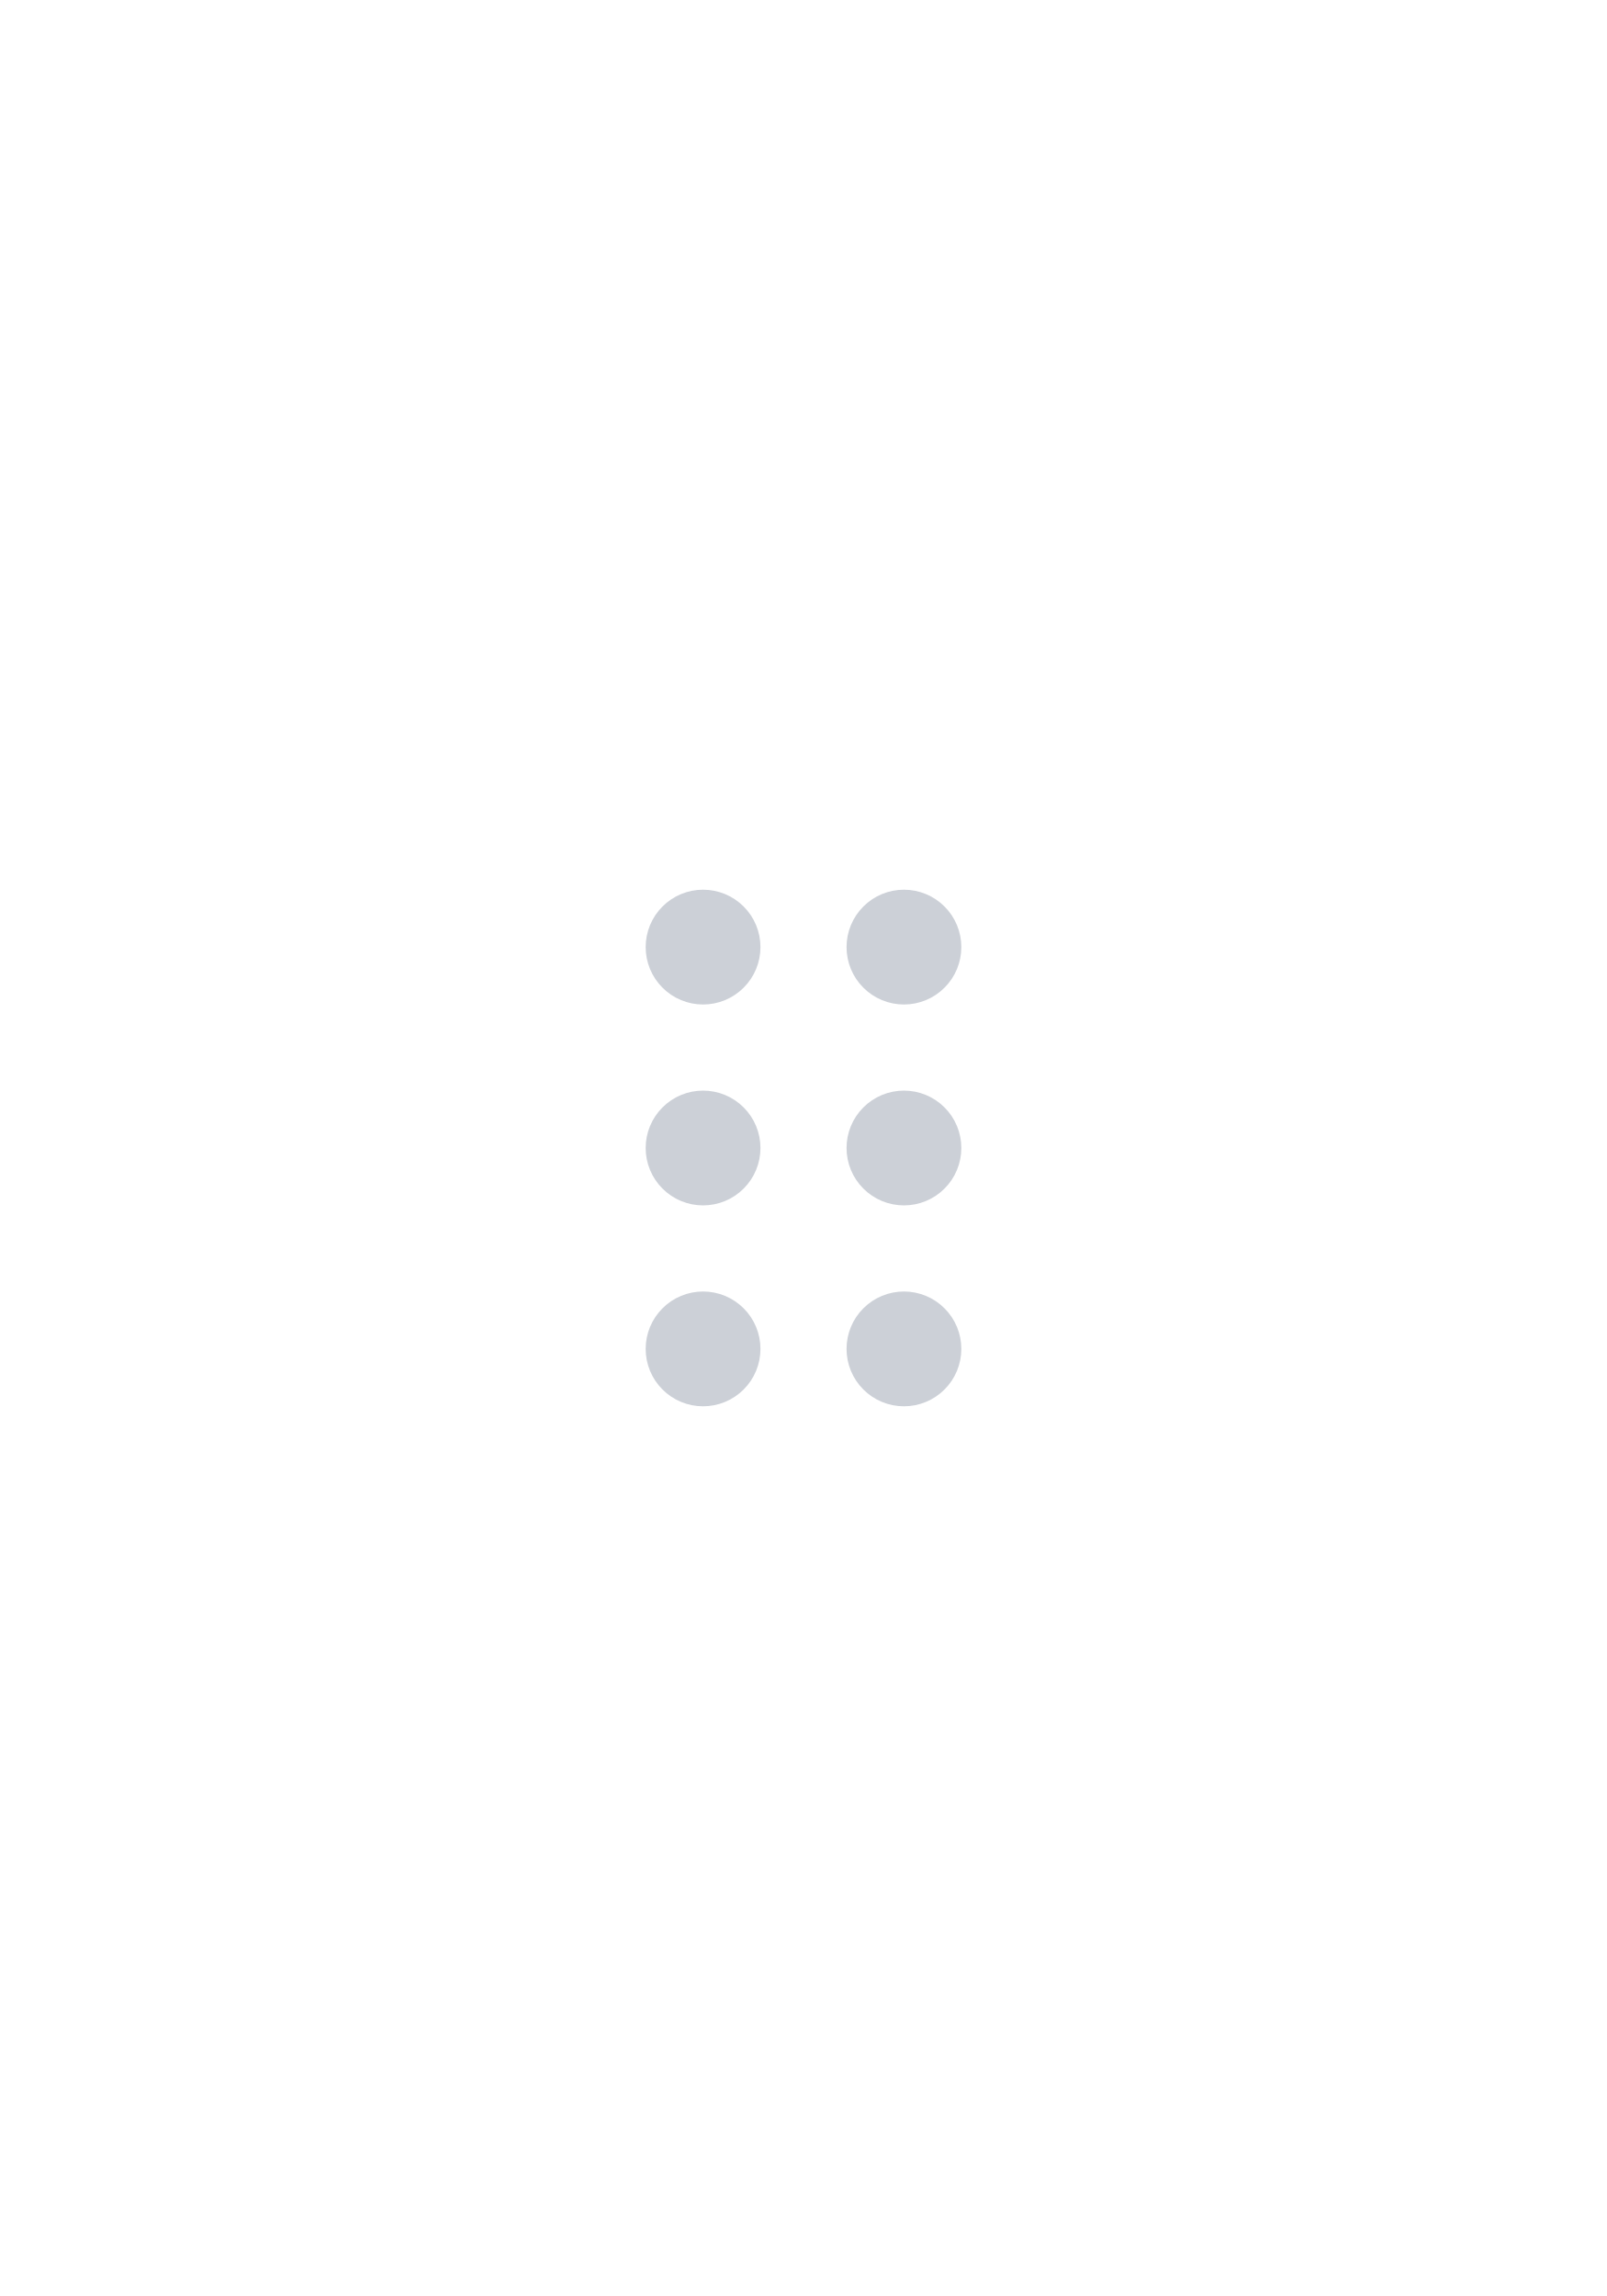
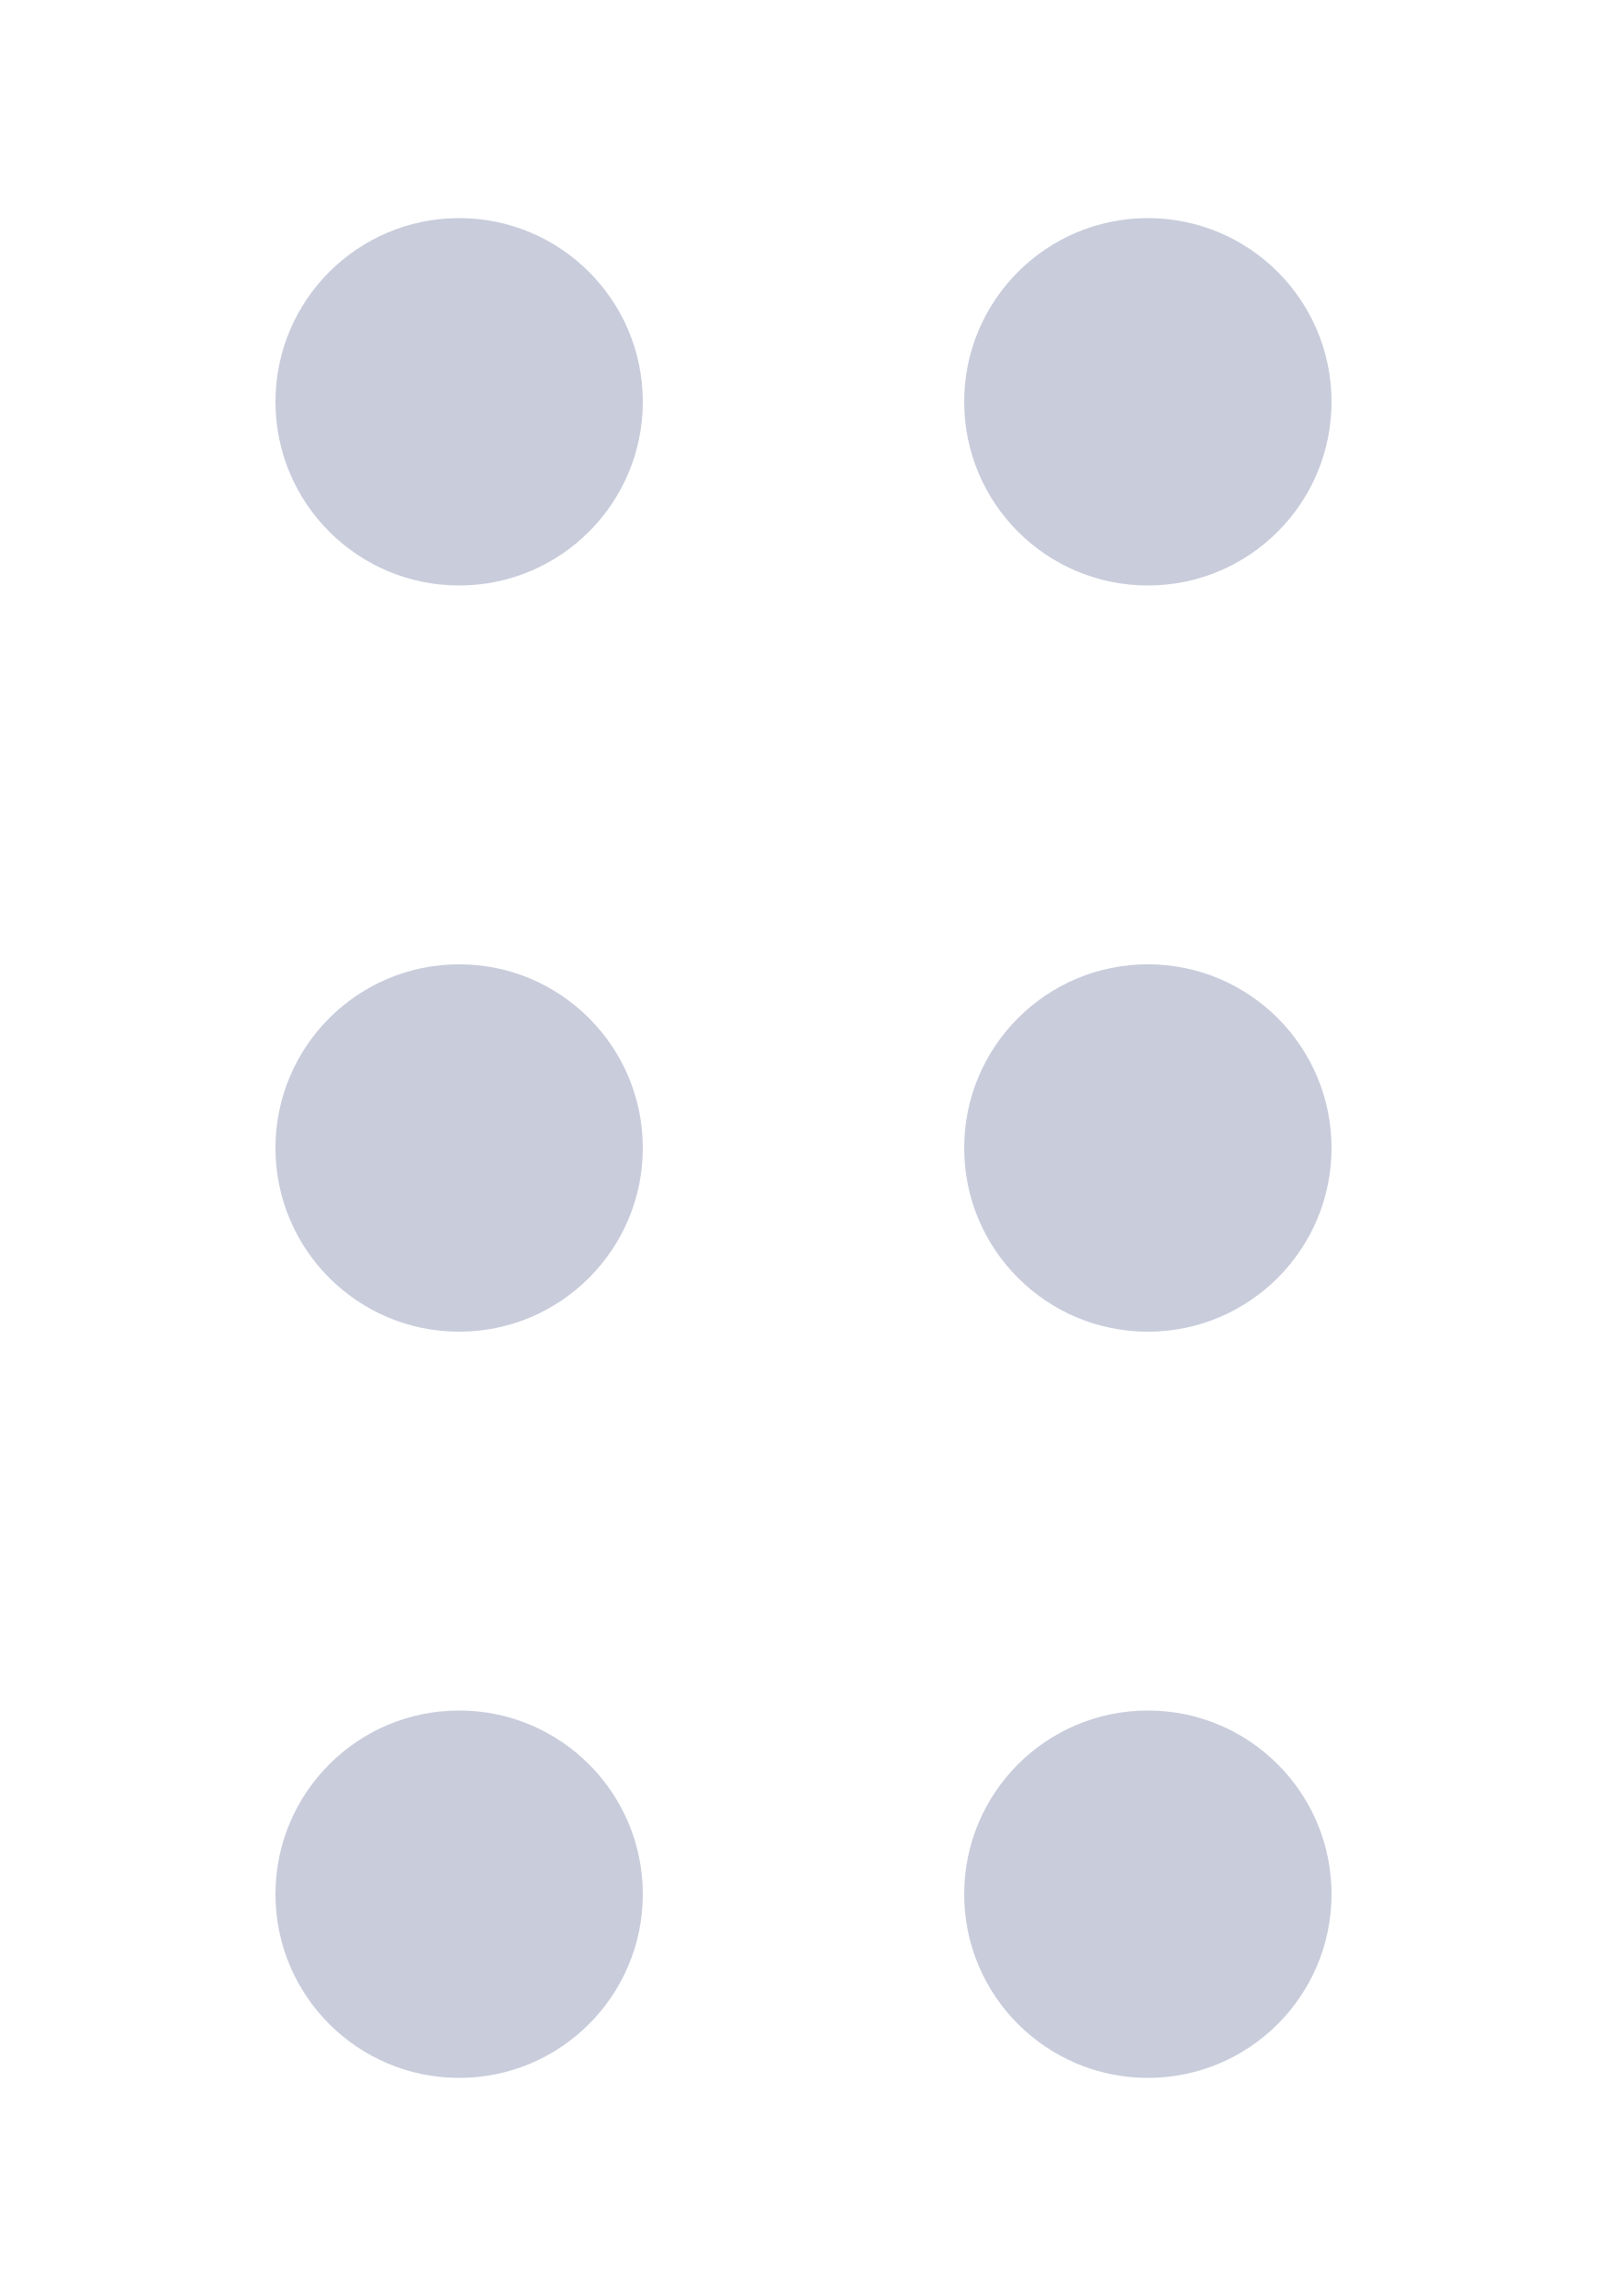
- <svg xmlns="http://www.w3.org/2000/svg" width="56" height="80" viewBox="0 0 56 80" fill="none">
-   <path d="M24.5 33V33.01V33ZM24.5 40V40.01V40ZM24.5 47V47.01V47ZM24.5 34C24.235 34 23.98 33.895 23.793 33.707C23.605 33.52 23.5 33.265 23.5 33C23.5 32.735 23.605 32.48 23.793 32.293C23.98 32.105 24.235 32 24.5 32C24.765 32 25.02 32.105 25.207 32.293C25.395 32.48 25.5 32.735 25.5 33C25.5 33.265 25.395 33.52 25.207 33.707C25.02 33.895 24.765 34 24.5 34ZM24.5 41C24.235 41 23.98 40.895 23.793 40.707C23.605 40.52 23.5 40.265 23.5 40C23.5 39.735 23.605 39.48 23.793 39.293C23.98 39.105 24.235 39 24.5 39C24.765 39 25.02 39.105 25.207 39.293C25.395 39.48 25.5 39.735 25.5 40C25.5 40.265 25.395 40.52 25.207 40.707C25.02 40.895 24.765 41 24.5 41ZM24.5 48C24.235 48 23.98 47.895 23.793 47.707C23.605 47.52 23.5 47.265 23.5 47C23.5 46.735 23.605 46.48 23.793 46.293C23.98 46.105 24.235 46 24.5 46C24.765 46 25.02 46.105 25.207 46.293C25.395 46.48 25.5 46.735 25.5 47C25.5 47.265 25.395 47.52 25.207 47.707C25.02 47.895 24.765 48 24.5 48Z" stroke="#CCD0D7" stroke-width="2" stroke-linecap="round" stroke-linejoin="round" />
-   <path d="M31.5 33V33.01V33ZM31.5 40V40.01V40ZM31.5 47V47.01V47ZM31.5 34C31.235 34 30.98 33.895 30.793 33.707C30.605 33.52 30.5 33.265 30.5 33C30.5 32.735 30.605 32.48 30.793 32.293C30.98 32.105 31.235 32 31.5 32C31.765 32 32.02 32.105 32.207 32.293C32.395 32.48 32.5 32.735 32.5 33C32.5 33.265 32.395 33.52 32.207 33.707C32.02 33.895 31.765 34 31.5 34ZM31.5 41C31.235 41 30.98 40.895 30.793 40.707C30.605 40.52 30.5 40.265 30.5 40C30.5 39.735 30.605 39.48 30.793 39.293C30.98 39.105 31.235 39 31.5 39C31.765 39 32.02 39.105 32.207 39.293C32.395 39.48 32.5 39.735 32.5 40C32.5 40.265 32.395 40.52 32.207 40.707C32.02 40.895 31.765 41 31.5 41ZM31.5 48C31.235 48 30.98 47.895 30.793 47.707C30.605 47.52 30.5 47.265 30.5 47C30.5 46.735 30.605 46.48 30.793 46.293C30.98 46.105 31.235 46 31.5 46C31.765 46 32.02 46.105 32.207 46.293C32.395 46.48 32.5 46.735 32.5 47C32.5 47.265 32.395 47.52 32.207 47.707C32.02 47.895 31.765 48 31.5 48Z" stroke="#CCD0D7" stroke-width="2" stroke-linecap="round" stroke-linejoin="round" />
+ <svg xmlns="http://www.w3.org/2000/svg" width="14" height="20" viewBox="0 0 14 20" fill="none">
+   <circle cx="4" cy="3.5" r="1.6" fill="#C8CCDB" />
+   <circle cx="10" cy="3.5" r="1.6" fill="#C8CCDB" />
+   <circle cx="4" cy="10" r="1.6" fill="#C8CCDB" />
+   <circle cx="10" cy="10" r="1.6" fill="#C8CCDB" />
+   <circle cx="4" cy="16.5" r="1.6" fill="#C8CCDB" />
+   <circle cx="10" cy="16.5" r="1.6" fill="#C8CCDB" />
</svg>
